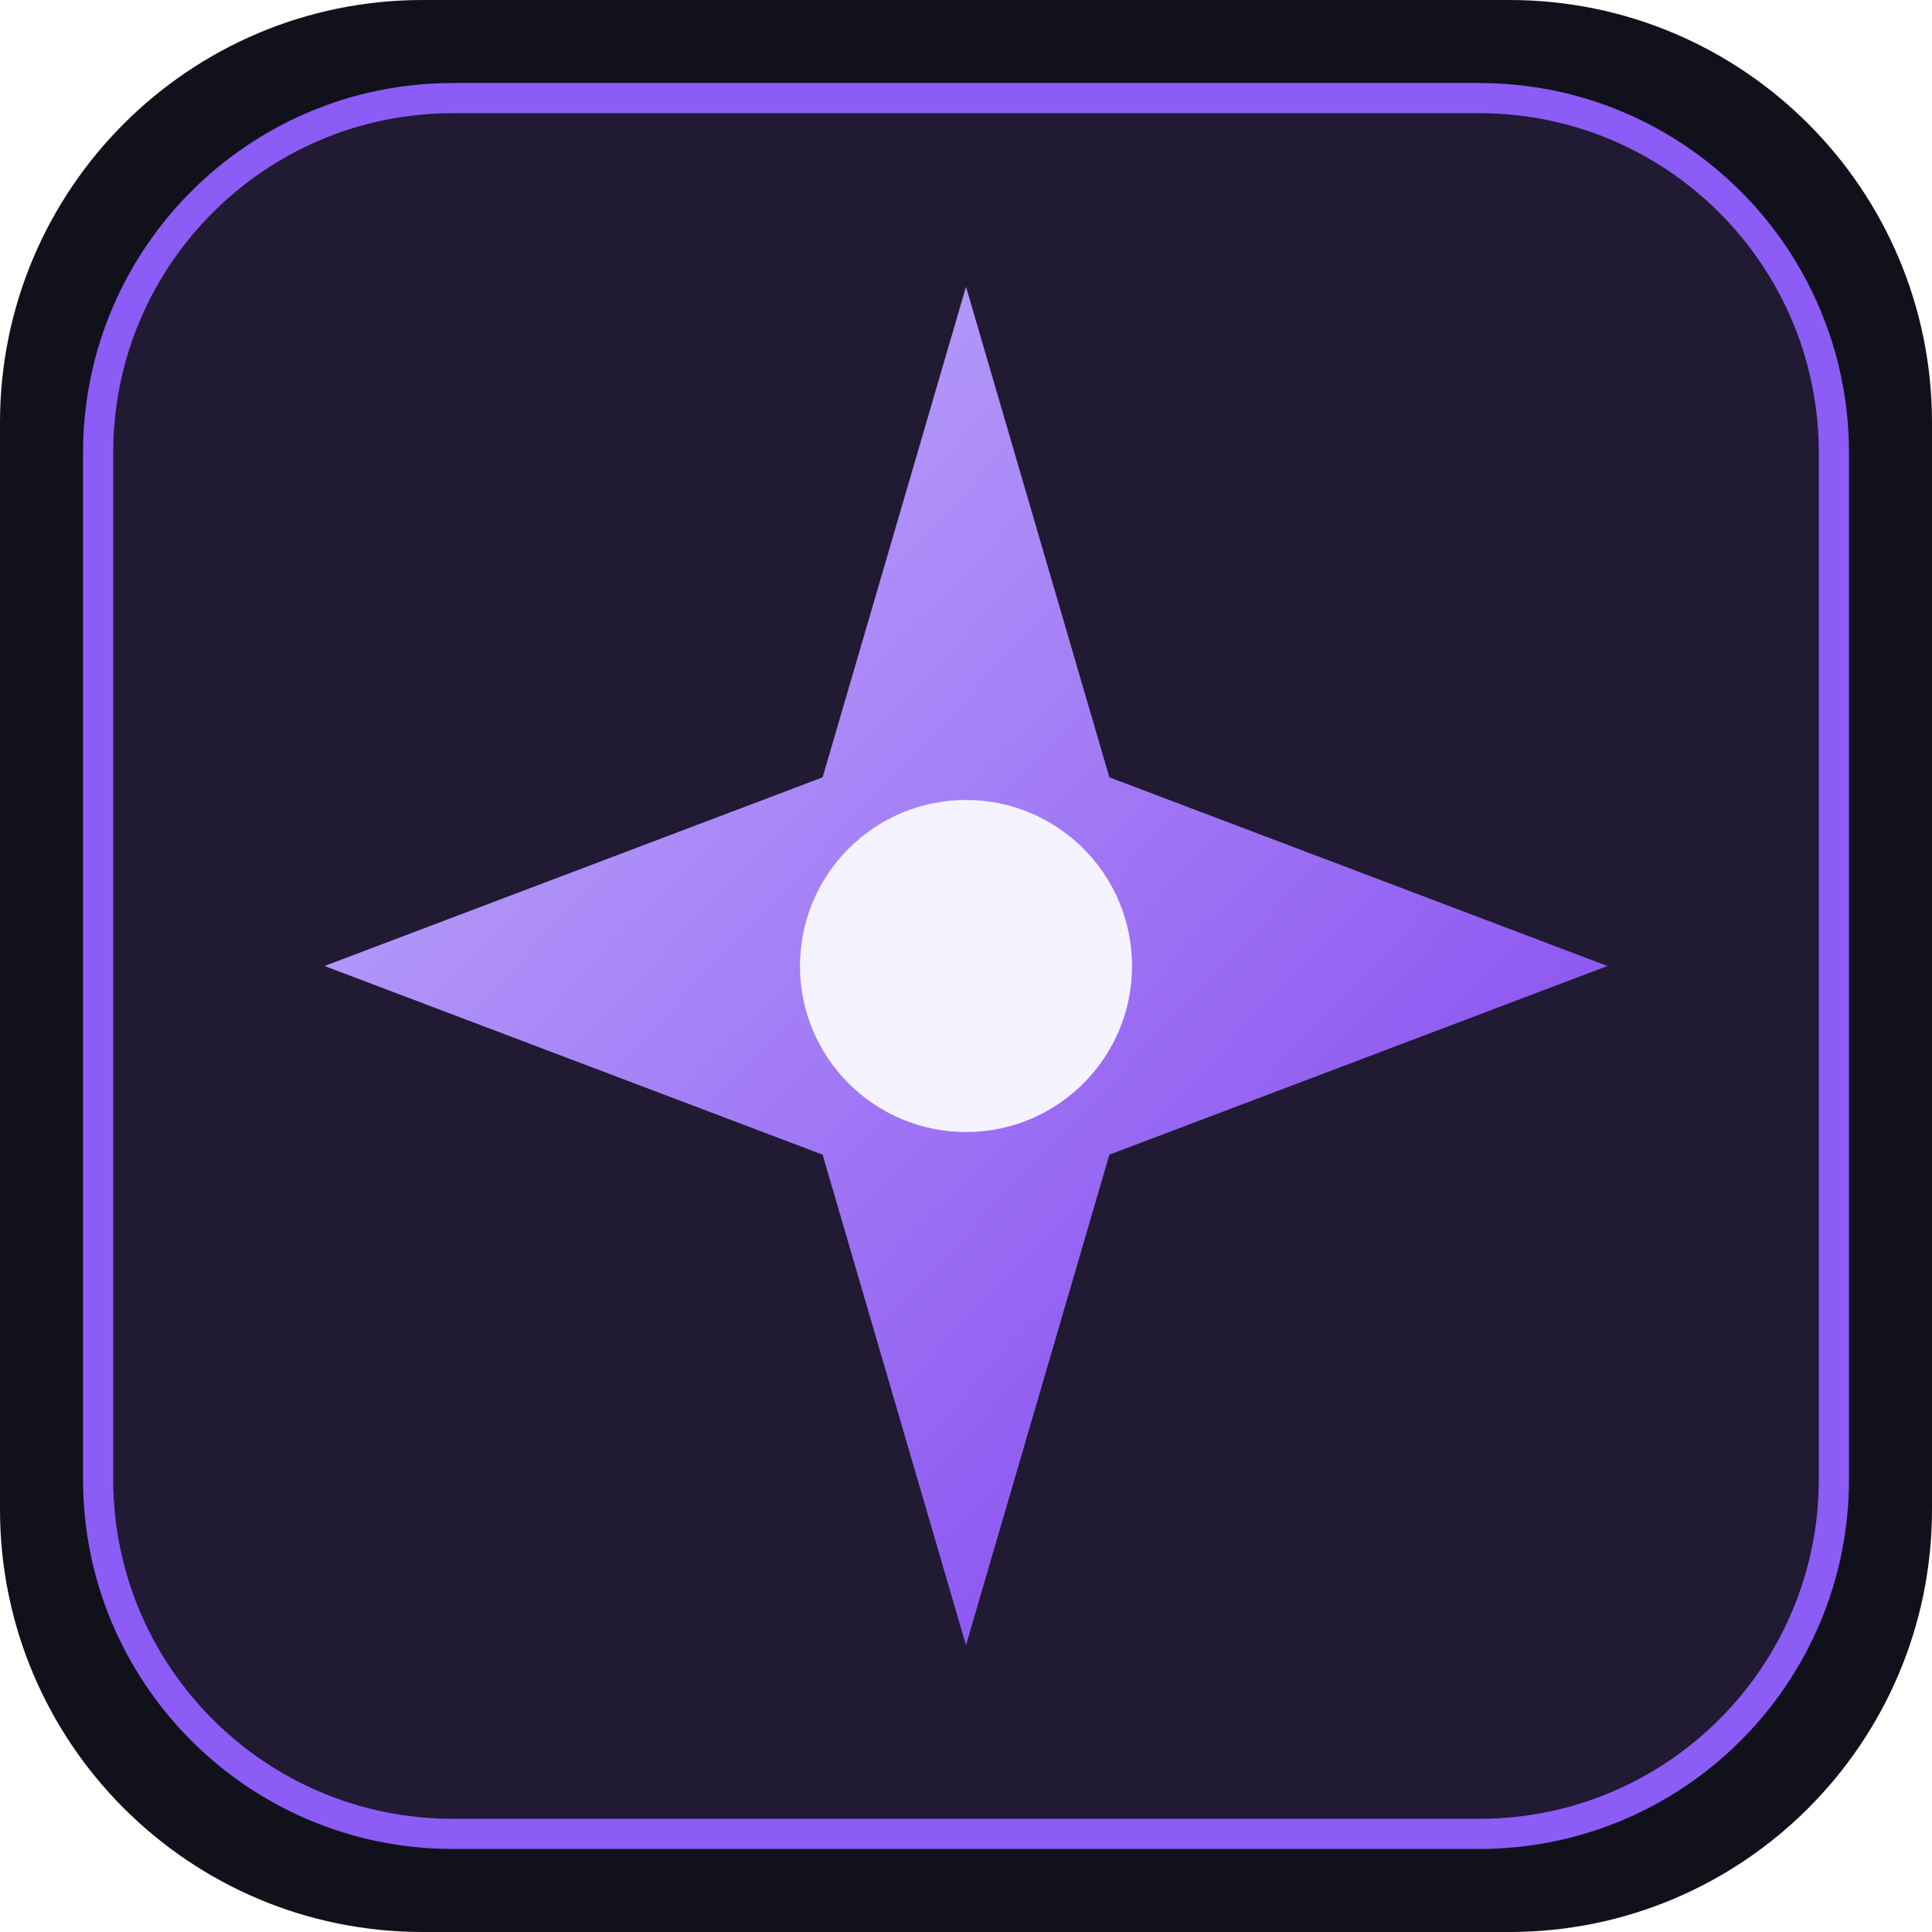
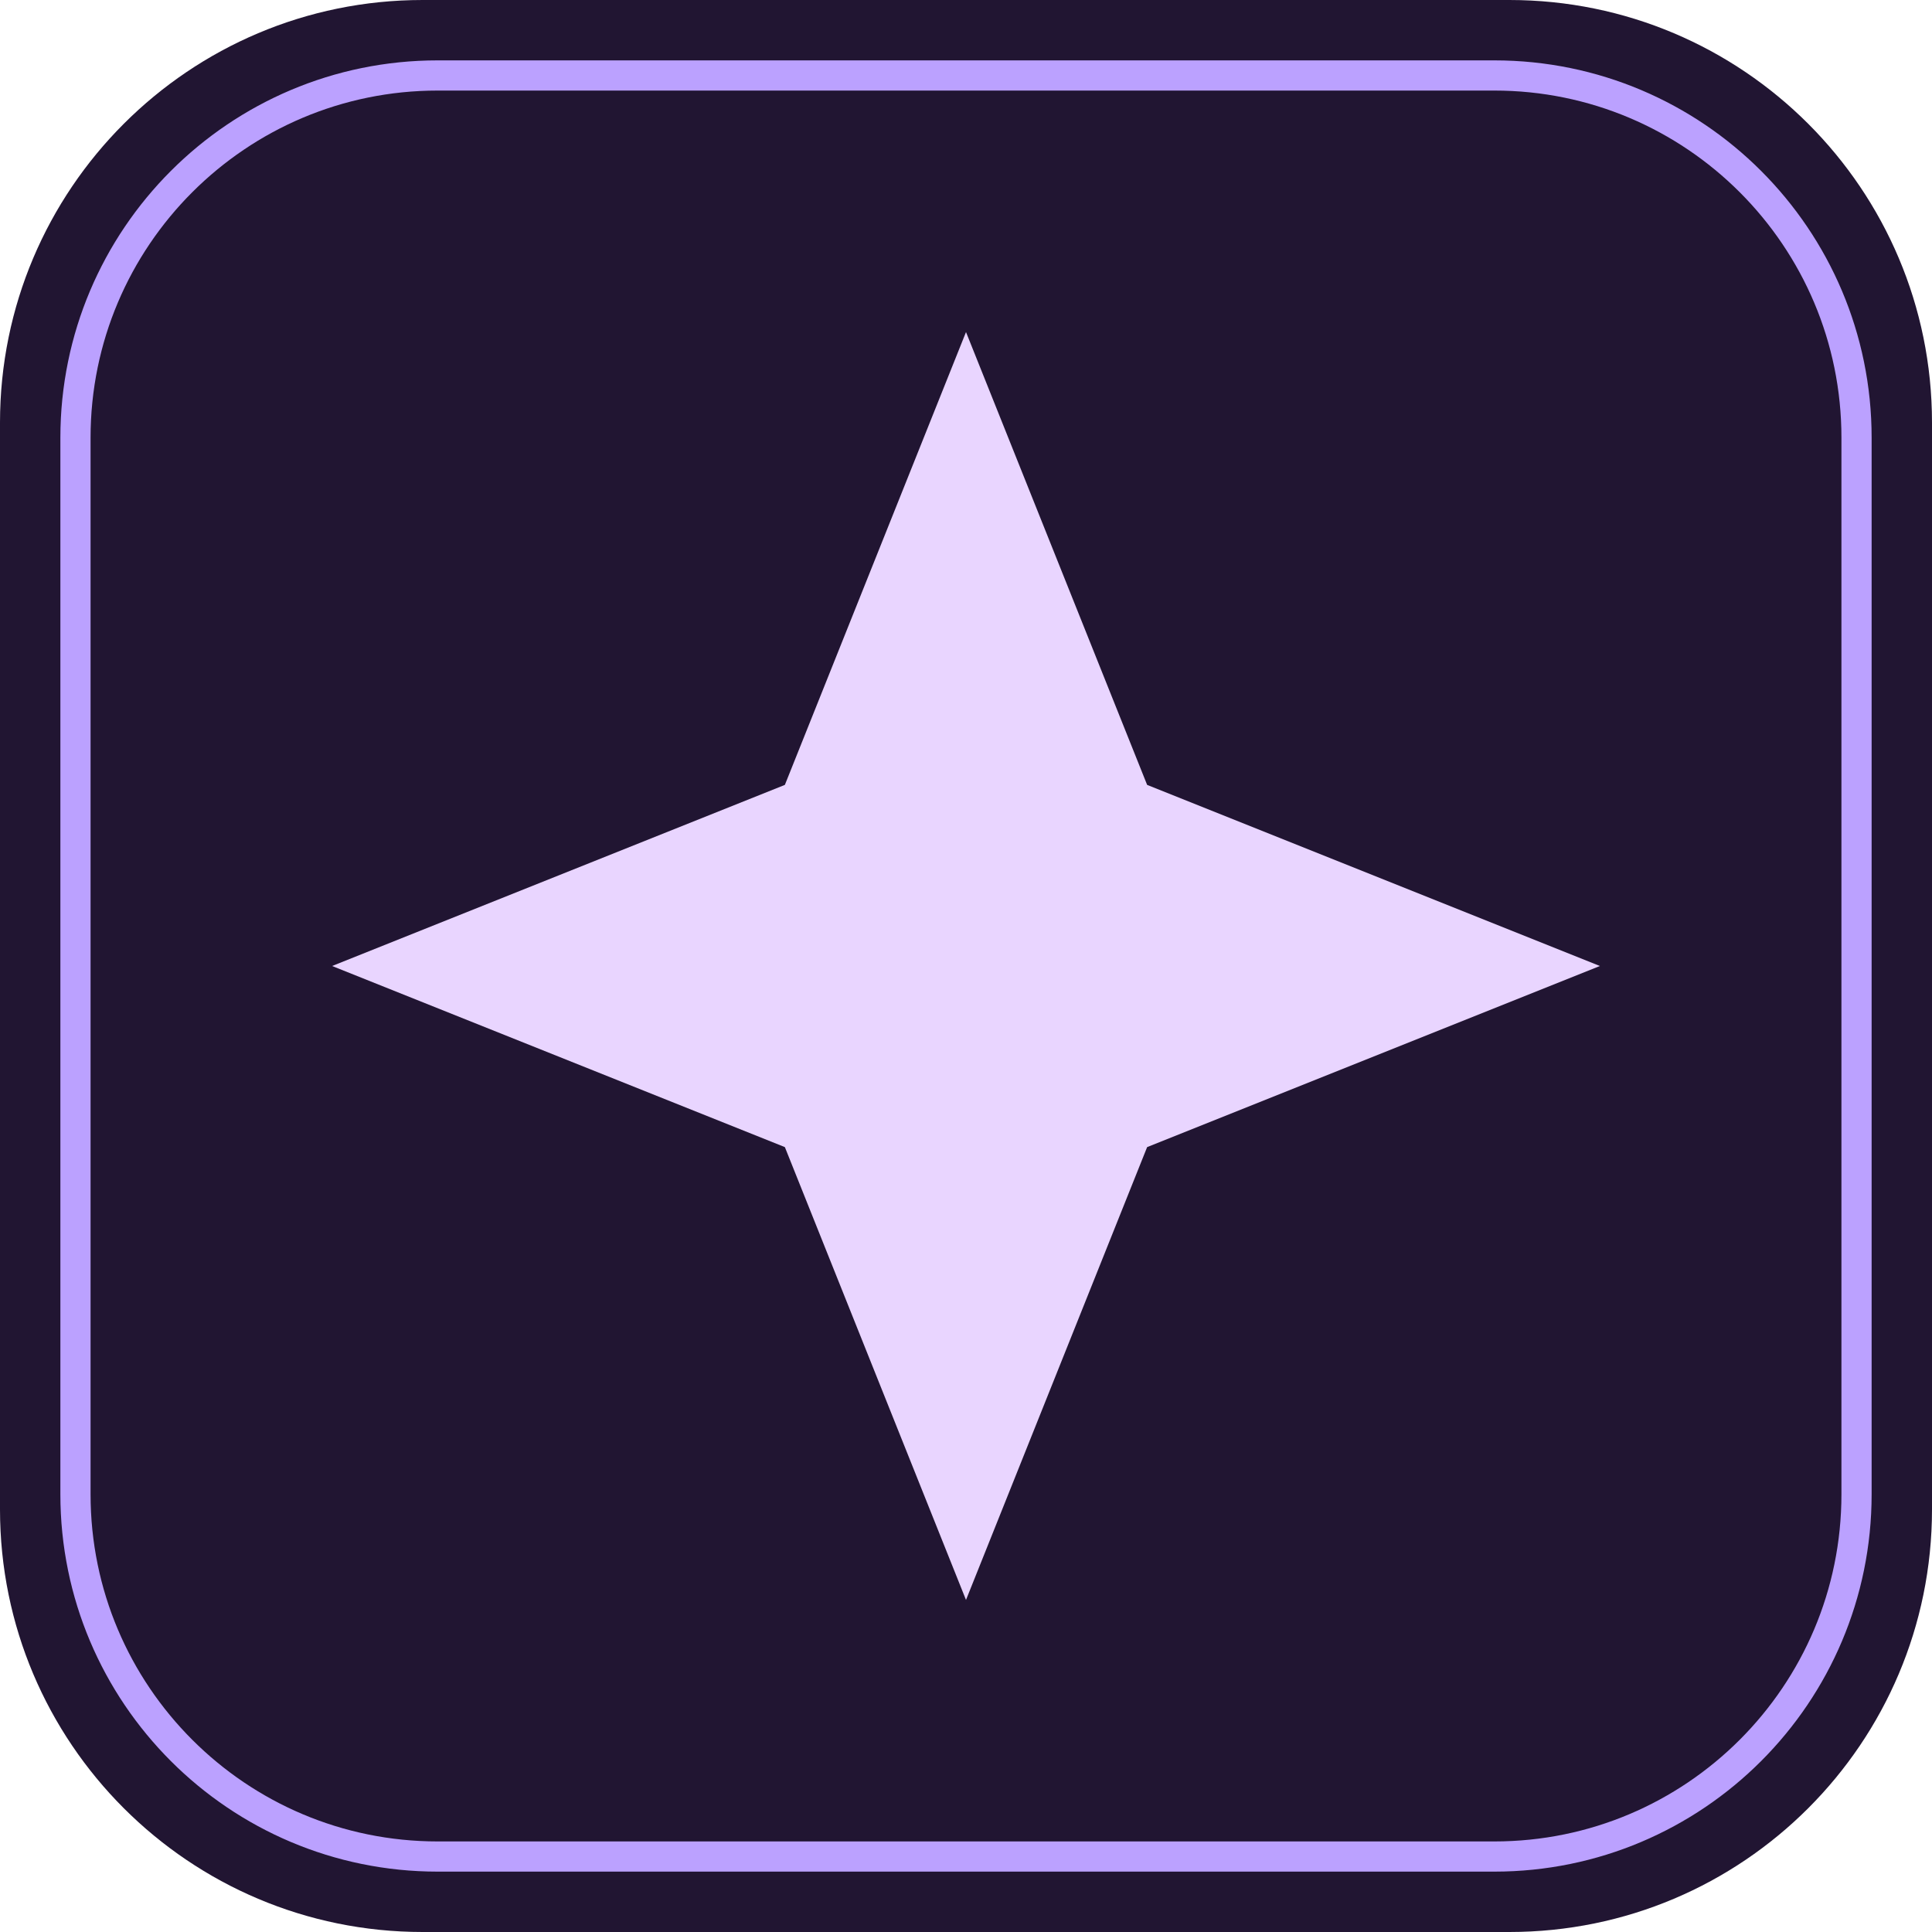
- <svg xmlns="http://www.w3.org/2000/svg" viewBox="0 0 512 512">
-   <defs>
-     <linearGradient id="g" x1="0" y1="0" x2="1" y2="1">
-       <stop stop-color="#c4b5fd" />
-       <stop offset="1" stop-color="#7c3aed" />
-     </linearGradient>
-   </defs>
-   <rect width="512" height="512" rx="112" fill="#11111b" />
-   <rect x="26" y="26" width="460" height="460" rx="94" fill="#201a32" stroke="#8b5cf6" stroke-width="8" />
-   <path d="M256 76 294 206 426 256 294 306 256 436 218 306 86 256 218 206Z" fill="url(#g)" />
-   <circle cx="256" cy="256" r="44" fill="#f5f3ff" />
+ <svg xmlns="http://www.w3.org/2000/svg" viewBox="0 0 128 128">
+   <rect width="128" height="128" rx="28" fill="#211532" />
+   <rect x="5" y="5" width="118" height="118" rx="24" fill="none" stroke="#bba1ff" stroke-width="2" />
+   <path d="M64 22 76 52 106 64 76 76 64 106 52 76 22 64 52 52Z" fill="#e9d5ff" />
</svg>
